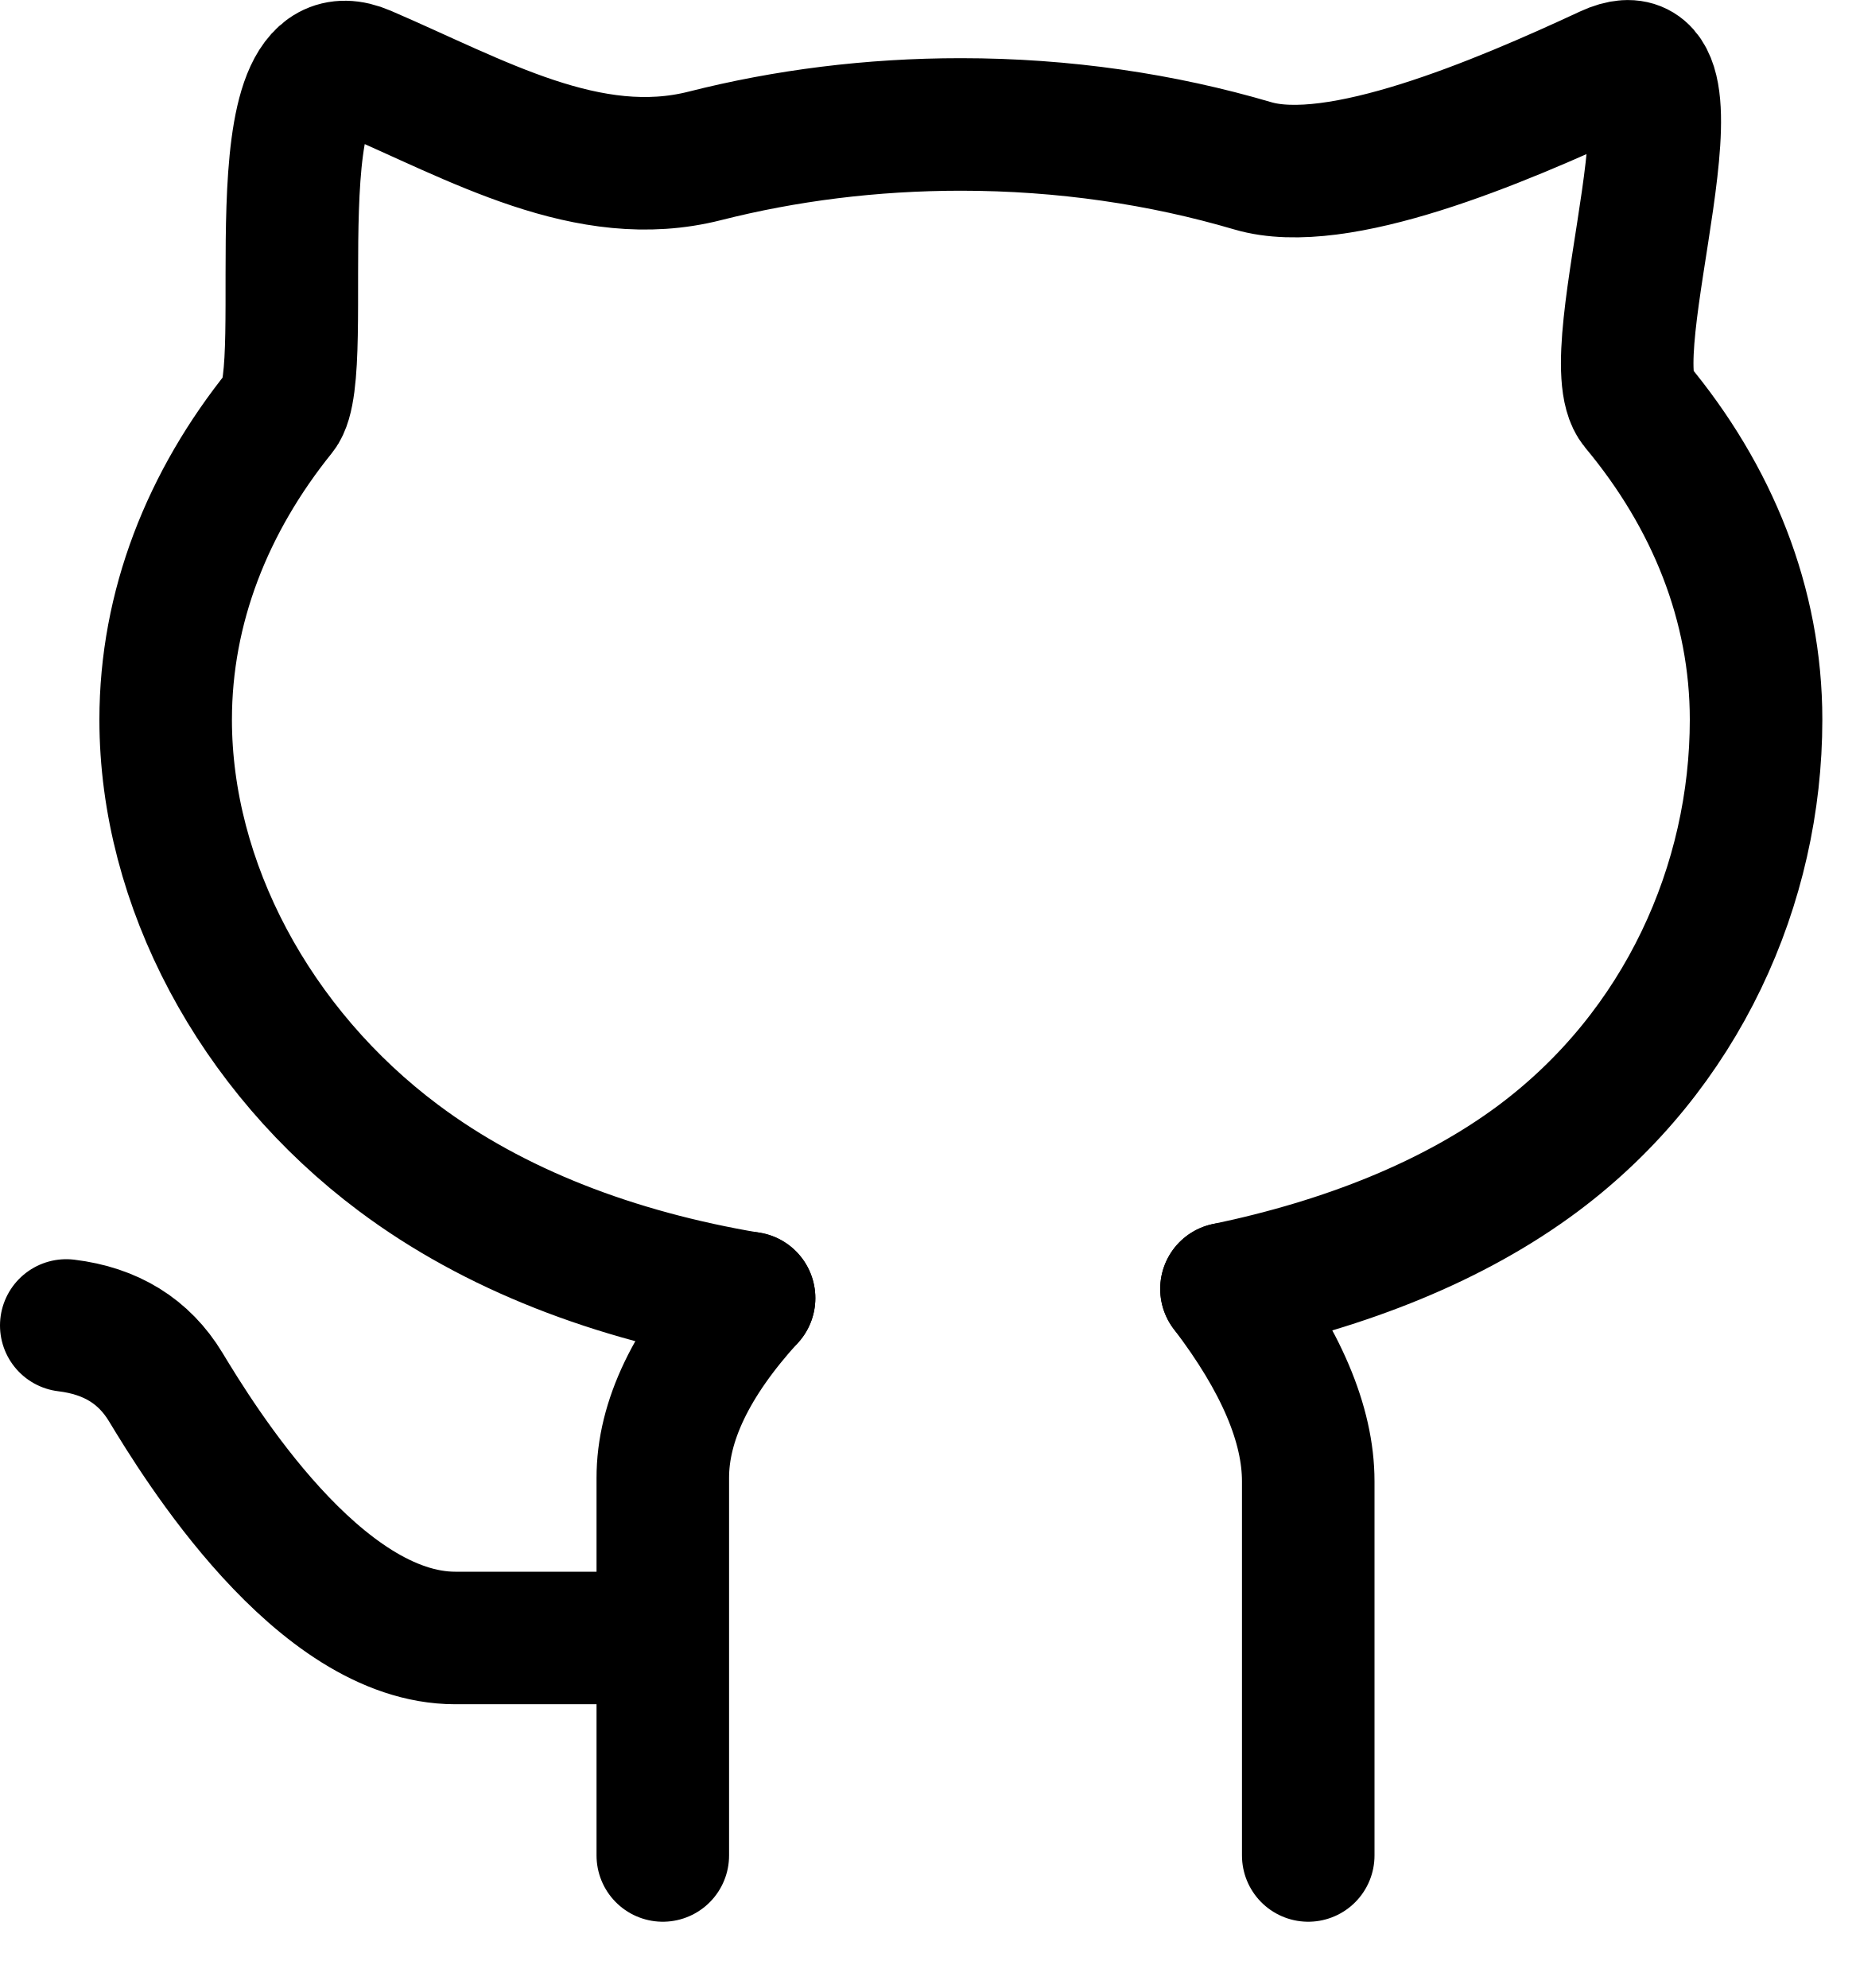
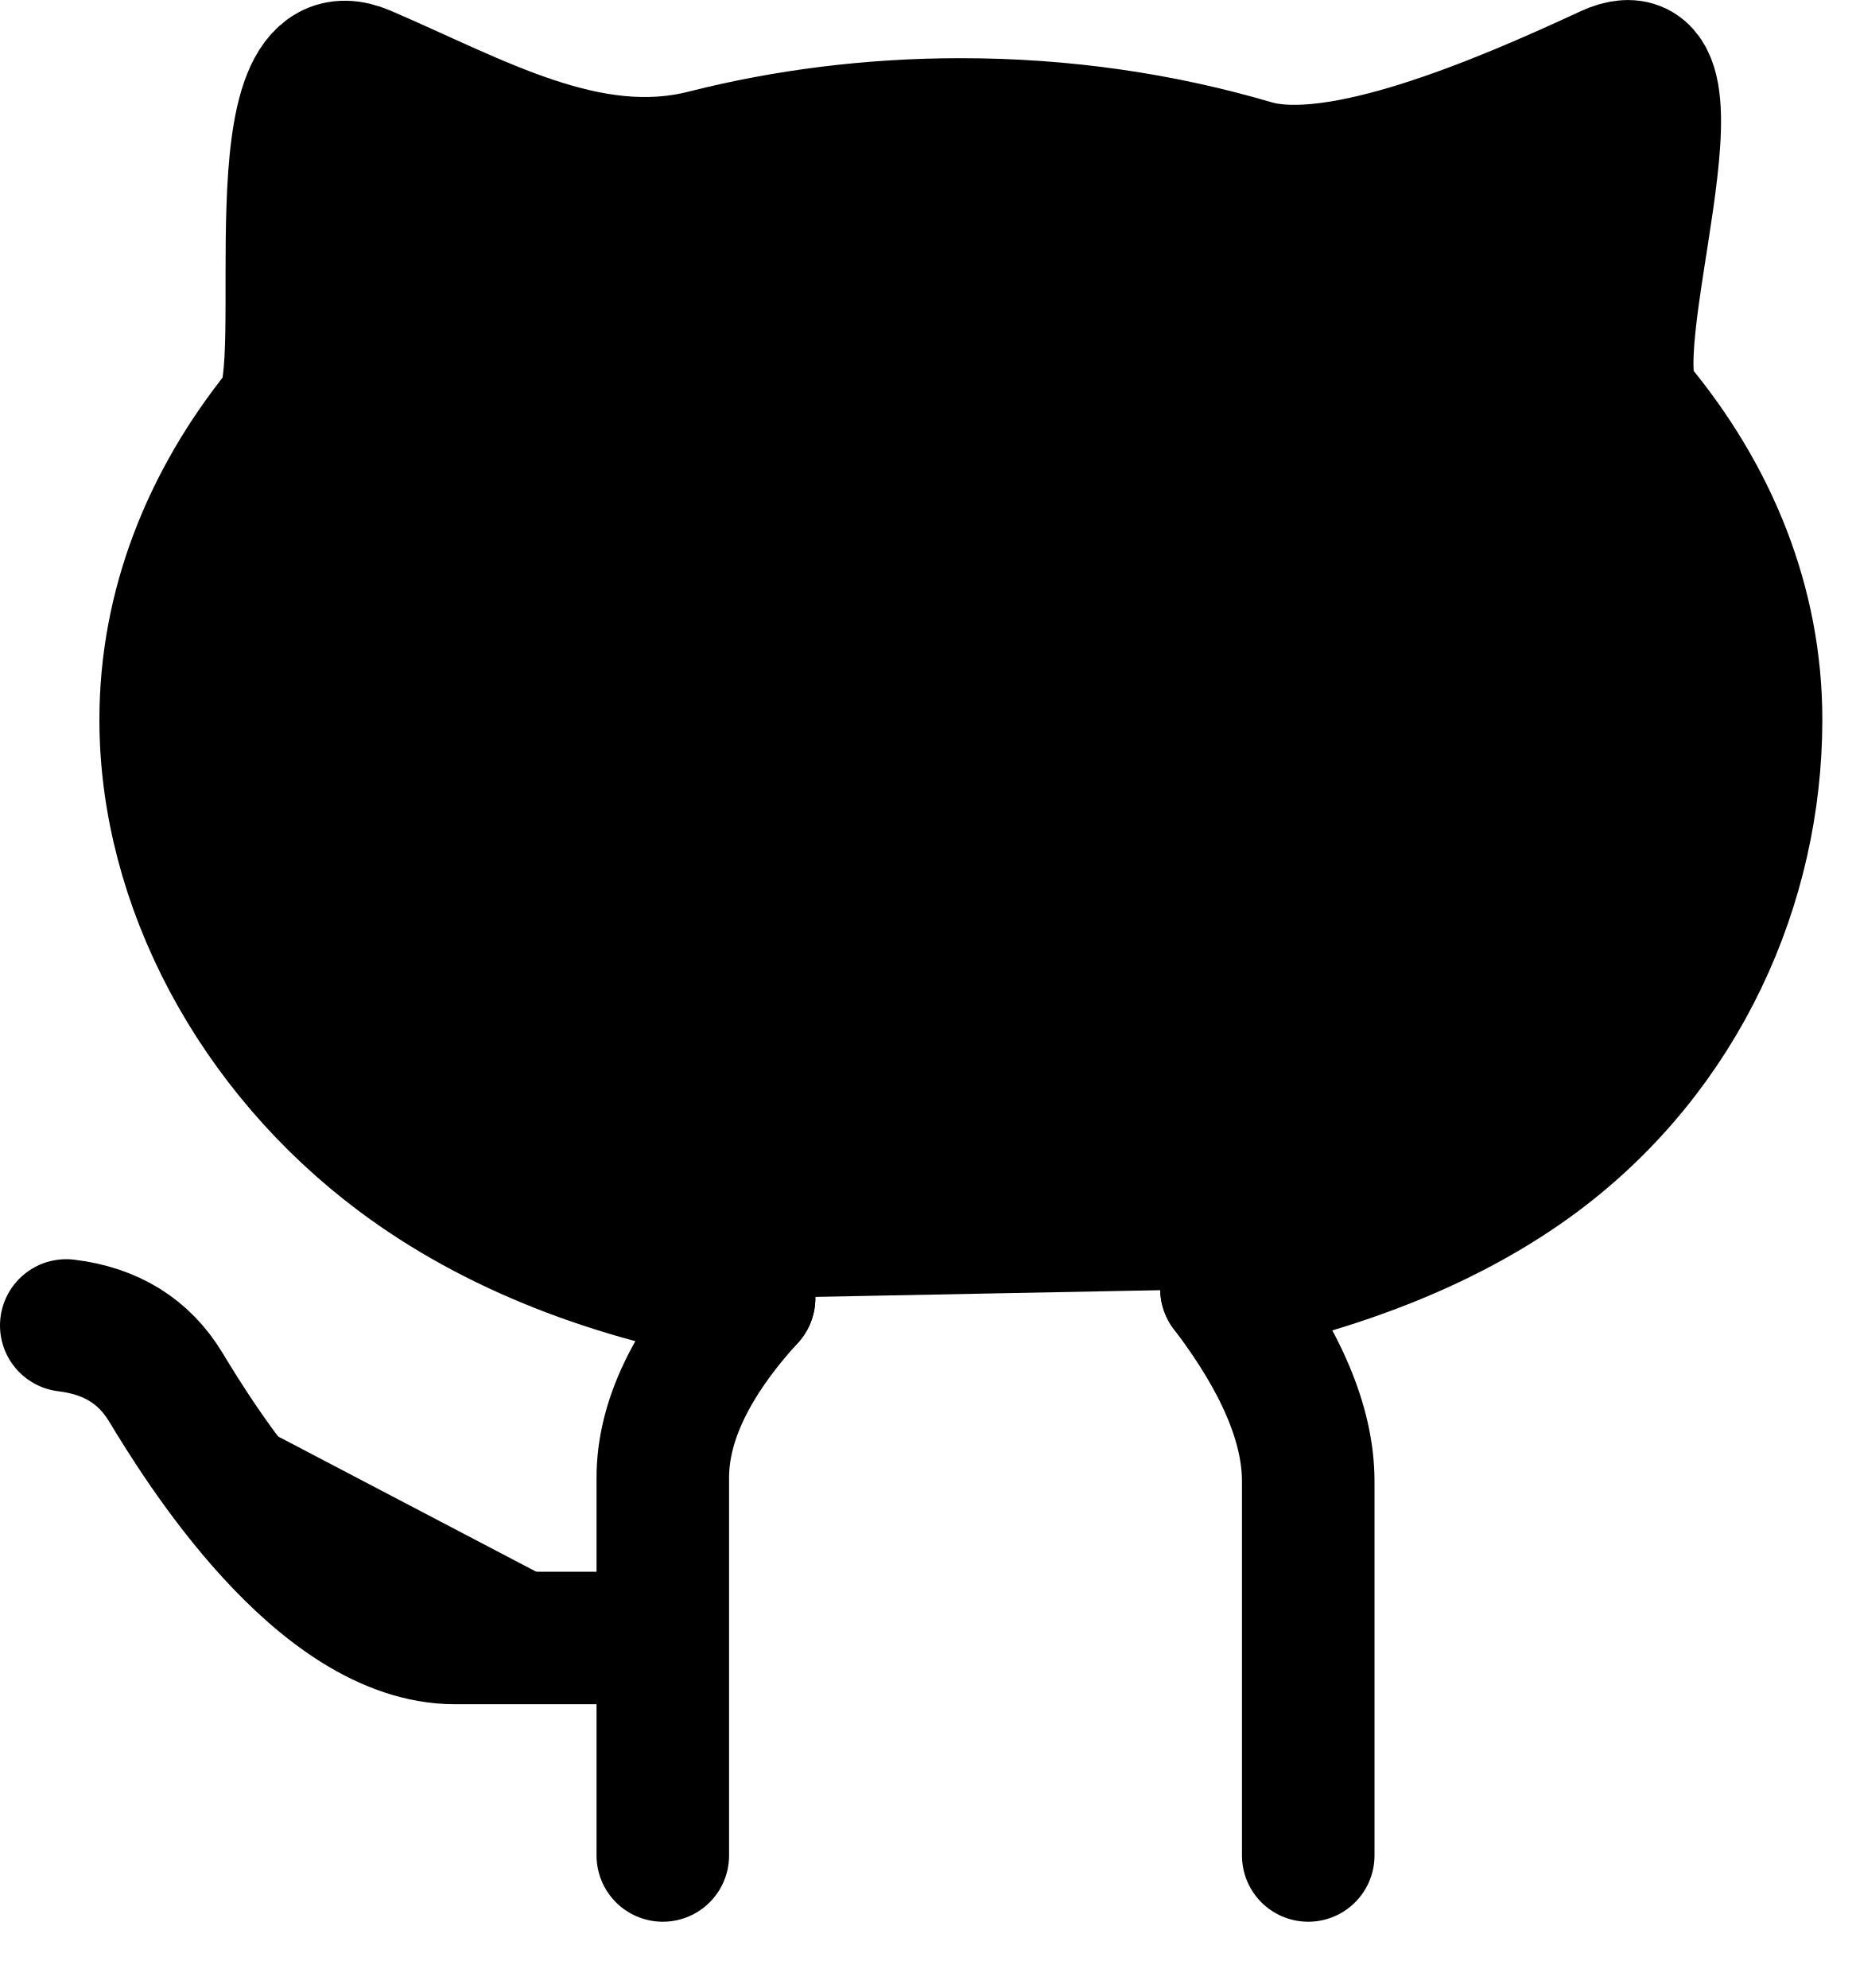
<svg xmlns="http://www.w3.org/2000/svg" width="14" height="15" viewBox="0 0 14 15" fill="none">
-   <path d="M0.5 10.001C0.838 10.042 1.087 10.196 1.25 10.465C1.494 10.868 2.403 12.359 3.435 12.359H5M9.254 9.725C9.665 10.264 9.871 10.748 9.871 11.177V14M5.652 9.794C5.218 10.271 5 10.724 5.001 11.153V14" stroke="black" stroke-linecap="round" stroke-linejoin="round" />
-   <path d="M9.254 9.725C10.155 9.537 10.974 9.213 11.609 8.738C12.695 7.925 13.25 6.669 13.25 5.43C13.25 4.56 12.92 3.747 12.347 3.06C12.028 2.676 12.961 0.156 12.133 0.54C11.304 0.926 10.089 1.439 9.452 1.251C8.77 1.05 8.027 0.939 7.25 0.939C6.575 0.939 5.926 1.022 5.319 1.176C4.439 1.4 3.598 0.904 2.75 0.54C1.903 0.177 2.365 2.796 2.113 3.107C1.566 3.786 1.25 4.581 1.25 5.43C1.25 6.669 1.921 7.925 3.007 8.737C3.731 9.279 4.638 9.624 5.652 9.795" stroke="black" stroke-linecap="round" stroke-linejoin="round" />
+   <path d="M0.5 10.001C0.838 10.042 1.087 10.196 1.25 10.465C1.494 10.868 2.403 12.359 3.435 12.359H5M9.254 9.725C9.665 10.264 9.871 10.748 9.871 11.177V14M5.652 9.794C5.218 10.271 5 10.724 5.001 11.153V14" stroke="black" stroke-linecap="round" stroke-linejoin="round" fill="currentColor" />
+   <path d="M9.254 9.725C10.155 9.537 10.974 9.213 11.609 8.738C12.695 7.925 13.25 6.669 13.25 5.43C13.25 4.56 12.92 3.747 12.347 3.06C12.028 2.676 12.961 0.156 12.133 0.54C11.304 0.926 10.089 1.439 9.452 1.251C8.77 1.05 8.027 0.939 7.25 0.939C6.575 0.939 5.926 1.022 5.319 1.176C4.439 1.4 3.598 0.904 2.75 0.54C1.903 0.177 2.365 2.796 2.113 3.107C1.566 3.786 1.25 4.581 1.25 5.43C1.25 6.669 1.921 7.925 3.007 8.737C3.731 9.279 4.638 9.624 5.652 9.795" stroke="black" stroke-linecap="round" stroke-linejoin="round" fill="currentColor" />
</svg>
